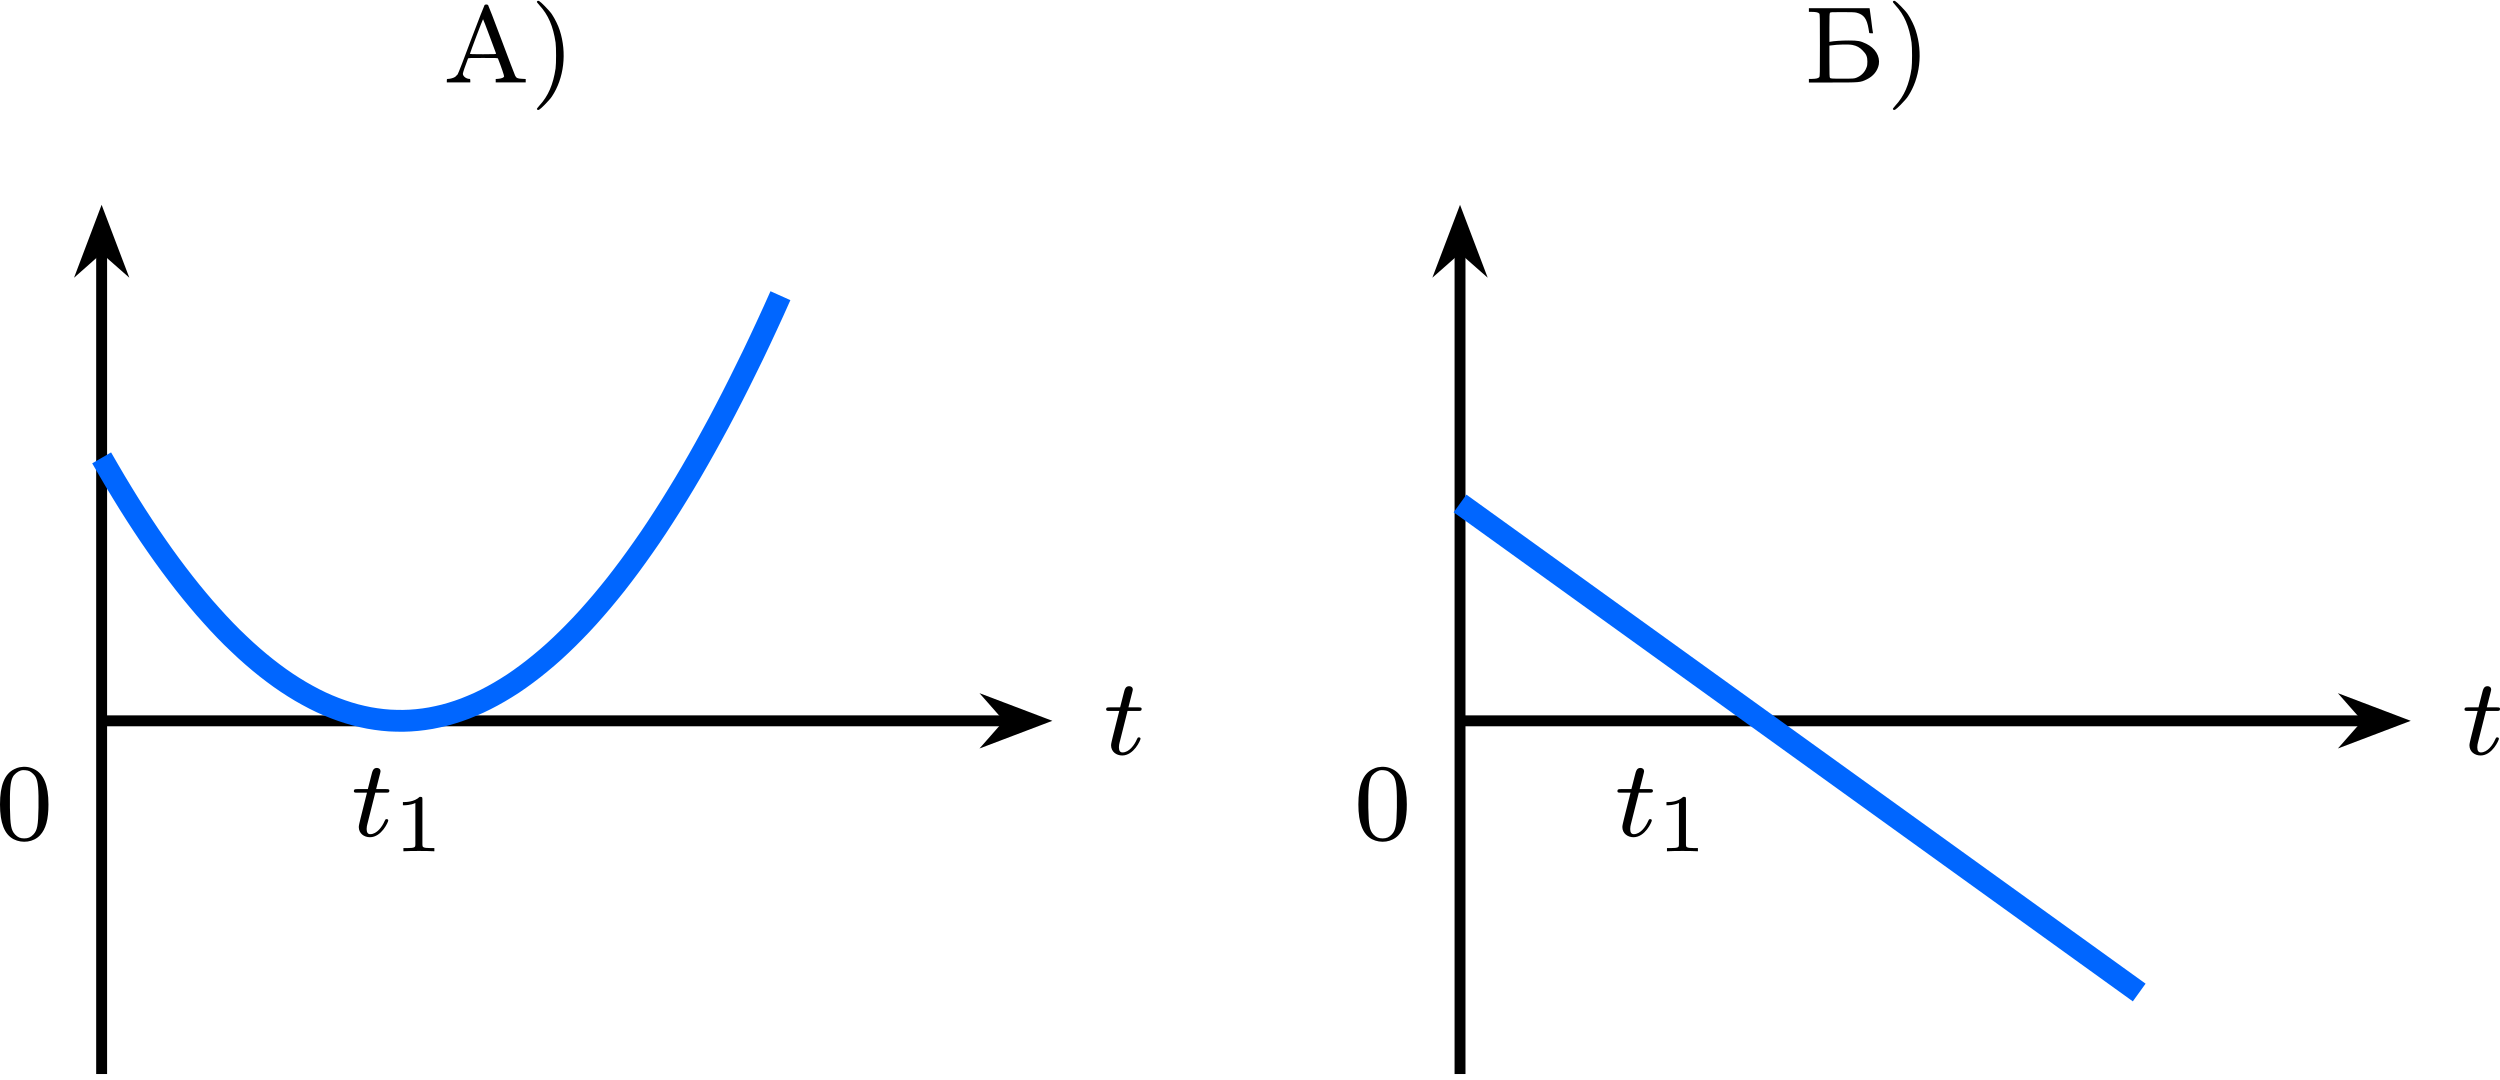
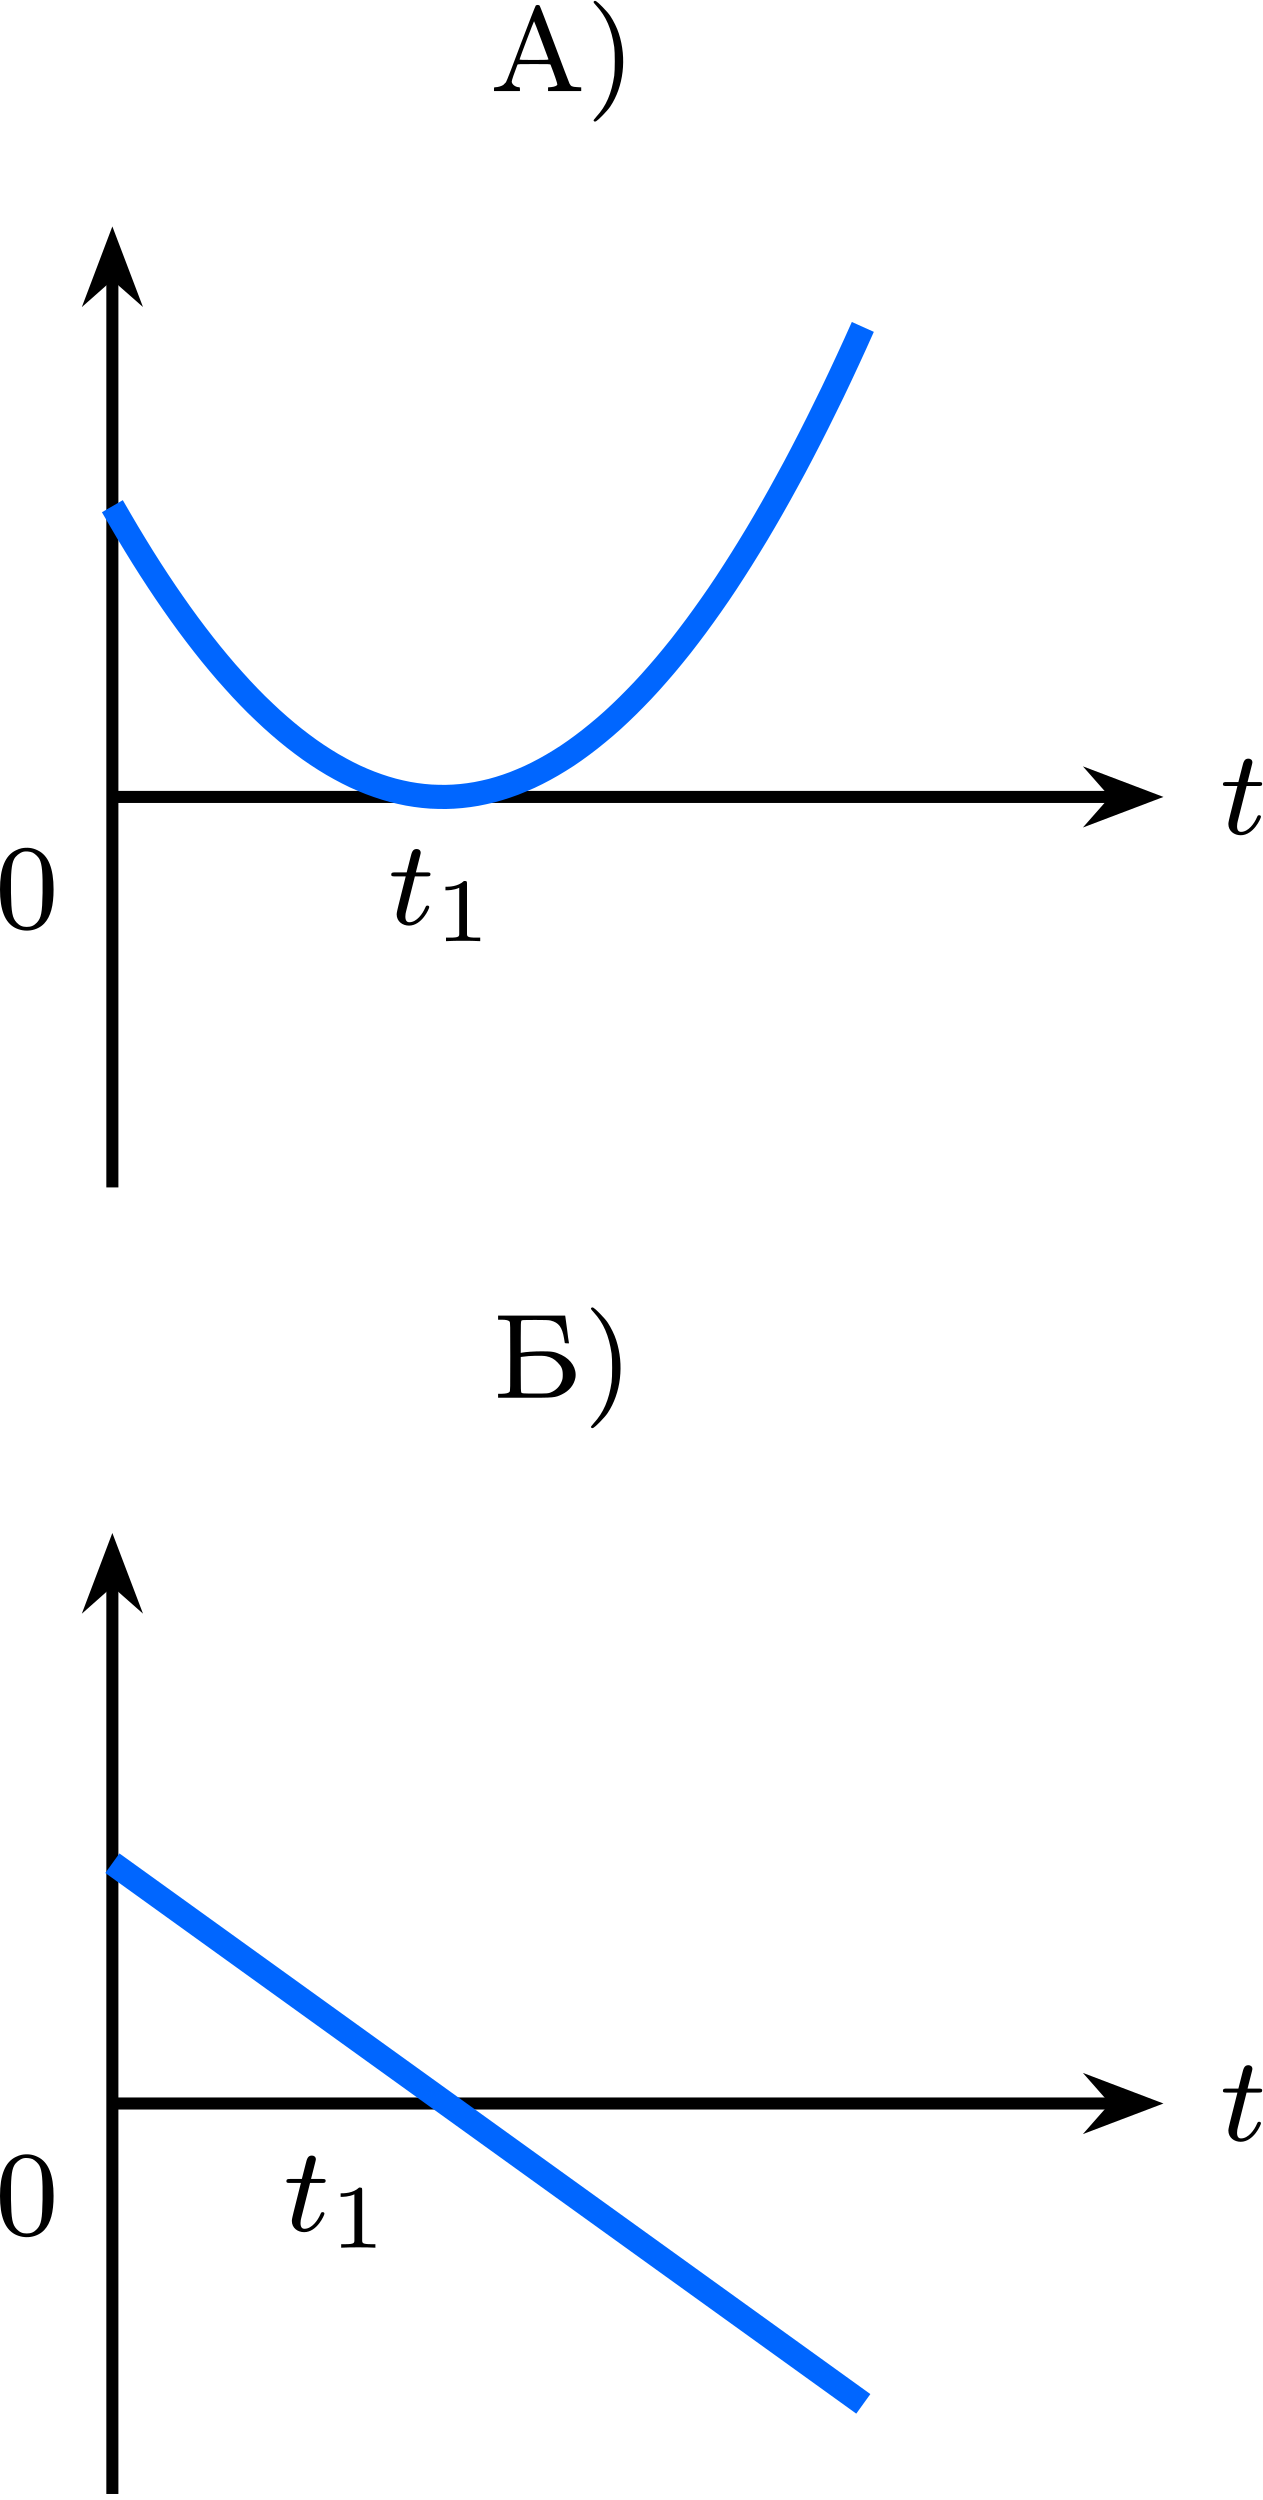
- <svg xmlns="http://www.w3.org/2000/svg" xmlns:xlink="http://www.w3.org/1999/xlink" version="1.1" width="237.374pt" height="102.496pt" viewBox="-66.361 -66.738 182.596 78.843">
+ <svg xmlns="http://www.w3.org/2000/svg" xmlns:xlink="http://www.w3.org/1999/xlink" version="1.1" width="108.397pt" height="214.707pt" viewBox="-66.361 -66.738 83.382 165.159">
  <defs>
    <path id="g1-49" d="M2.146-3.796C2.146-3.975 2.122-3.975 1.943-3.975C1.548-3.593 .938-3.593 .723-3.593V-3.359C.879-3.359 1.273-3.359 1.632-3.527V-.508C1.632-.311 1.632-.233 1.016-.233H.759V0C1.088-.024 1.554-.024 1.889-.024S2.69-.024 3.019 0V-.233H2.762C2.146-.233 2.146-.311 2.146-.508V-3.796Z" />
    <path id="g0-116" d="M1.761-3.172H2.542C2.694-3.172 2.79-3.172 2.79-3.324C2.79-3.435 2.686-3.435 2.55-3.435H1.825L2.112-4.567C2.144-4.686 2.144-4.726 2.144-4.734C2.144-4.902 2.016-4.981 1.881-4.981C1.61-4.981 1.554-4.766 1.467-4.407L1.219-3.435H.454C.303-3.435 .199-3.435 .199-3.284C.199-3.172 .303-3.172 .438-3.172H1.156L.677-1.259C.63-1.06 .558-.781 .558-.669C.558-.191 .948 .08 1.371 .08C2.224 .08 2.71-1.044 2.71-1.14C2.71-1.227 2.638-1.243 2.59-1.243C2.503-1.243 2.495-1.211 2.439-1.092C2.279-.709 1.881-.143 1.395-.143C1.227-.143 1.132-.255 1.132-.518C1.132-.669 1.156-.757 1.18-.861L1.761-3.172Z" />
    <path id="g2-41" d="M.51-5.922C.478-5.882 .51-5.834 .685-5.643C1.331-4.941 1.69-4.105 1.865-2.917C1.913-2.566 1.913-1.387 1.865-1.028C1.69 .143 1.331 .988 .685 1.682C.51 1.881 .478 1.929 .51 1.961C.598 2.064 .677 2.016 1.068 1.626C1.283 1.411 1.522 1.14 1.602 1.012C2.479-.303 2.702-2.168 2.168-3.81C2.056-4.168 1.817-4.647 1.602-4.973C1.522-5.101 1.283-5.372 1.068-5.587C.677-5.978 .598-6.025 .51-5.922Z" />
    <path id="g2-48" d="M1.753-5.268C1.666-5.252 1.498-5.197 1.379-5.133C.669-4.798 .327-3.945 .327-2.55C.327-1.196 .654-.367 1.315-.016C1.969 .319 2.782 .199 3.252-.303C3.674-.757 3.866-1.467 3.866-2.55C3.866-3.945 3.523-4.798 2.813-5.133C2.479-5.3 2.128-5.34 1.753-5.268ZM2.487-4.981C2.654-4.894 2.861-4.694 2.933-4.551C3.108-4.224 3.156-3.626 3.14-2.319C3.116-1.012 3.053-.669 2.766-.359C2.566-.151 2.383-.072 2.096-.072S1.626-.151 1.427-.359C1.14-.669 1.076-1.012 1.052-2.319C1.036-3.626 1.084-4.224 1.259-4.551C1.355-4.75 1.618-4.965 1.857-5.037C1.993-5.085 2.343-5.053 2.487-4.981Z" />
    <path id="g2-192" d="M3.021-5.659C2.997-5.635 2.558-4.511 2.048-3.164C1.53-1.769 1.1-.654 1.052-.59C1.004-.534 .925-.454 .877-.414C.765-.335 .51-.263 .367-.263C.271-.263 .263-.263 .263-.135V-.008H1.124H1.977V-.135C1.977-.239 1.969-.263 1.921-.263C1.682-.263 1.435-.454 1.435-.638C1.435-.717 1.61-1.235 1.809-1.745C1.833-1.793 1.913-1.793 2.909-1.793C3.897-1.793 3.985-1.793 4.001-1.745C4.24-1.14 4.463-.486 4.447-.438C4.423-.359 4.272-.295 4.041-.271L3.834-.255V-.135V-.008H4.933H6.025V-.135V-.255L5.738-.271C5.42-.287 5.34-.327 5.252-.502C5.22-.558 4.774-1.737 4.256-3.116S3.3-5.635 3.276-5.659C3.244-5.683 3.188-5.699 3.148-5.699C3.1-5.699 3.045-5.683 3.021-5.659ZM3.387-3.387C3.634-2.718 3.85-2.144 3.858-2.12C3.873-2.072 3.81-2.064 2.909-2.064C2.112-2.064 1.945-2.072 1.953-2.104C1.993-2.264 2.893-4.639 2.909-4.623S3.14-4.057 3.387-3.387Z" />
    <path id="g2-193" d="M.359-5.292V-5.157H.59C.885-5.157 1.044-5.117 1.116-5.037C1.164-4.973 1.164-4.814 1.164-2.71S1.164-.446 1.116-.391C1.044-.303 .885-.271 .59-.263H.359V-.128V0H2.096C4.081 0 4.113 0 4.575-.223C5.061-.454 5.38-.853 5.467-1.323C5.563-1.921 5.204-2.511 4.551-2.829C4.113-3.037 3.953-3.068 3.268-3.068C2.75-3.068 2.184-3.029 1.937-2.981L1.857-2.965V-3.993C1.857-4.838 1.865-5.037 1.897-5.085C1.937-5.141 1.985-5.141 2.805-5.141C3.443-5.141 3.714-5.133 3.834-5.101C4.368-4.965 4.591-4.67 4.718-3.913C4.742-3.77 4.766-3.634 4.766-3.618C4.766-3.61 4.83-3.595 4.902-3.595H5.045L5.029-3.69C5.013-3.746 4.965-4.113 4.918-4.511C4.862-4.91 4.814-5.276 4.806-5.332L4.79-5.428H2.574H.359ZM3.547-2.742C3.858-2.678 4.065-2.566 4.288-2.335C4.551-2.072 4.631-1.889 4.631-1.514C4.631-1.307 4.615-1.203 4.559-1.076C4.431-.741 4.176-.486 3.834-.351C3.674-.287 3.634-.279 2.805-.279C1.985-.279 1.937-.287 1.897-.343C1.865-.391 1.857-.598 1.857-1.546V-2.694L1.985-2.71C2.455-2.782 3.284-2.798 3.547-2.742Z" />
  </defs>
  <g id="page1">
    <g transform="matrix(1 0 0 1 24.9471 -46.6224)">
      <use x="-58.936" y="-14.09" xlink:href="#g2-192" />
      <use x="-52.594" y="-14.09" xlink:href="#g2-41" />
    </g>
    <path d="M-58.938 11.707V-48.566" stroke="#000" fill="none" stroke-width=".797" stroke-miterlimit="10" />
    <path d="M-58.938-50.656L-60.012-47.816L-58.938-48.766L-57.859-47.816Z" />
    <path d="M-58.938-50.656L-60.012-47.816L-58.938-48.766L-57.859-47.816Z" stroke="#000" fill="none" stroke-width=".797" stroke-miterlimit="10" />
    <path d="M-58.938-14.09H7.289" stroke="#000" fill="none" stroke-width=".797" stroke-miterlimit="10" />
    <path d="M9.379-14.09L6.539-15.168L7.488-14.09L6.539-13.012Z" />
    <path d="M9.379-14.09L6.539-15.168L7.488-14.09L6.539-13.012Z" stroke="#000" fill="none" stroke-width=".797" stroke-miterlimit="10" />
    <g transform="matrix(1 0 0 1 73.1676 2.4511)">
      <use x="-58.936" y="-14.09" xlink:href="#g0-116" />
    </g>
    <path d="M-58.938-33.297L-58.434-32.426L-57.934-31.574L-57.434-30.746L-56.934-29.934L-56.434-29.145L-55.93-28.371L-55.43-27.621L-54.93-26.895L-54.43-26.184L-53.93-25.496L-53.426-24.824L-52.926-24.176L-52.426-23.547L-51.926-22.941L-51.426-22.352L-50.922-21.785L-50.422-21.234L-49.922-20.707L-49.422-20.199L-48.918-19.715L-48.418-19.246L-47.918-18.801L-47.418-18.375L-46.918-17.969L-46.414-17.582L-45.914-17.215L-45.414-16.871L-44.914-16.547L-44.414-16.242L-43.91-15.957L-43.41-15.691L-42.91-15.445L-42.41-15.223L-41.91-15.02L-41.406-14.836L-40.906-14.672L-40.406-14.527L-39.906-14.406L-39.406-14.301L-38.902-14.219L-38.402-14.156L-37.902-14.113L-37.402-14.094L-36.902-14.09L-36.398-14.109L-35.898-14.148L-35.398-14.207L-34.898-14.285L-34.398-14.387L-33.895-14.504L-33.395-14.645L-32.895-14.805L-32.395-14.984L-31.895-15.188L-31.391-15.406L-30.891-15.648L-30.391-15.91L-29.891-16.191L-29.391-16.492L-28.887-16.812L-28.387-17.156L-27.887-17.52L-27.387-17.902L-26.887-18.305L-26.383-18.727L-25.883-19.168L-25.383-19.633L-24.883-20.117L-24.383-20.621L-23.879-21.145L-23.379-21.688L-22.879-22.254L-22.379-22.836L-21.879-23.441L-21.375-24.066L-20.875-24.715L-20.375-25.379L-19.875-26.066L-19.375-26.77L-18.871-27.496L-18.371-28.242L-17.871-29.012L-17.371-29.797L-16.871-30.605L-16.367-31.434L-15.867-32.281L-15.367-33.148L-14.867-34.035L-14.367-34.945L-13.863-35.871L-13.363-36.82L-12.863-37.789L-12.363-38.777L-11.863-39.789L-11.359-40.816L-10.859-41.867L-10.359-42.938L-9.859-44.027L-9.359-45.141" stroke="#06f" fill="none" stroke-width="1.594" stroke-miterlimit="10" />
    <g transform="matrix(1 0 0 1 18.2225 8.42131)">
      <use x="-58.936" y="-14.09" xlink:href="#g0-116" />
      <use x="-55.878" y="-12.983" xlink:href="#g1-49" />
    </g>
    <g transform="matrix(1 0 0 1 -7.7521 8.65964)">
      <use x="-58.936" y="-14.09" xlink:href="#g2-48" />
    </g>
-     <g transform="matrix(1 0 0 1 124.3348 -46.6224)">
+     <g transform="matrix(1 0 0 1 25.1214 39.6933)">
      <use x="-58.936" y="-14.09" xlink:href="#g2-193" />
      <use x="-52.943" y="-14.09" xlink:href="#g2-41" />
    </g>
-     <path d="M40.277 11.707V-48.566" stroke="#000" fill="none" stroke-width=".797" stroke-miterlimit="10" />
-     <path d="M40.277-50.656L39.199-47.816L40.277-48.766L41.355-47.816Z" />
-     <path d="M40.277-50.656L39.199-47.816L40.277-48.766L41.355-47.816Z" stroke="#000" fill="none" stroke-width=".797" stroke-miterlimit="10" />
-     <path d="M40.277-14.09H106.504" stroke="#000" fill="none" stroke-width=".797" stroke-miterlimit="10" />
-     <path d="M108.594-14.09L105.754-15.168L106.703-14.09L105.754-13.012Z" />
-     <path d="M108.594-14.09L105.754-15.168L106.703-14.09L105.754-13.012Z" stroke="#000" fill="none" stroke-width=".797" stroke-miterlimit="10" />
-     <g transform="matrix(1 0 0 1 172.3807 2.4511)">
+     <path d="M-58.938 98.023V37.746" stroke="#000" fill="none" stroke-width=".797" stroke-miterlimit="10" />
+     <path d="M-58.938 35.66L-60.012 38.5L-58.938 37.547L-57.859 38.5Z" />
+     <path d="M-58.938 35.66L-60.012 38.5L-58.938 37.547L-57.859 38.5Z" stroke="#000" fill="none" stroke-width=".797" stroke-miterlimit="10" />
+     <path d="M-58.938 72.227H7.289" stroke="#000" fill="none" stroke-width=".797" stroke-miterlimit="10" />
+     <path d="M9.379 72.227L6.539 71.148L7.488 72.227L6.539 73.305Z" />
+     <path d="M9.379 72.227L6.539 71.148L7.488 72.227L6.539 73.305Z" stroke="#000" fill="none" stroke-width=".797" stroke-miterlimit="10" />
+     <g transform="matrix(1 0 0 1 73.1676 88.7669)">
      <use x="-58.936" y="-14.09" xlink:href="#g0-116" />
    </g>
-     <path d="M40.277-29.965L89.883 5.754" stroke="#06f" fill="none" stroke-width="1.594" stroke-miterlimit="10" />
-     <g transform="matrix(1 0 0 1 110.5107 8.42131)">
+     <path d="M-58.938 56.352L-9.328 92.07" stroke="#06f" fill="none" stroke-width="1.594" stroke-miterlimit="10" />
+     <g transform="matrix(1 0 0 1 11.2972 94.7371)">
      <use x="-58.936" y="-14.09" xlink:href="#g0-116" />
      <use x="-55.878" y="-12.983" xlink:href="#g1-49" />
    </g>
-     <g transform="matrix(1 0 0 1 91.4613 8.65964)">
+     <g transform="matrix(1 0 0 1 -7.7521 94.9754)">
      <use x="-58.936" y="-14.09" xlink:href="#g2-48" />
    </g>
  </g>
</svg>
